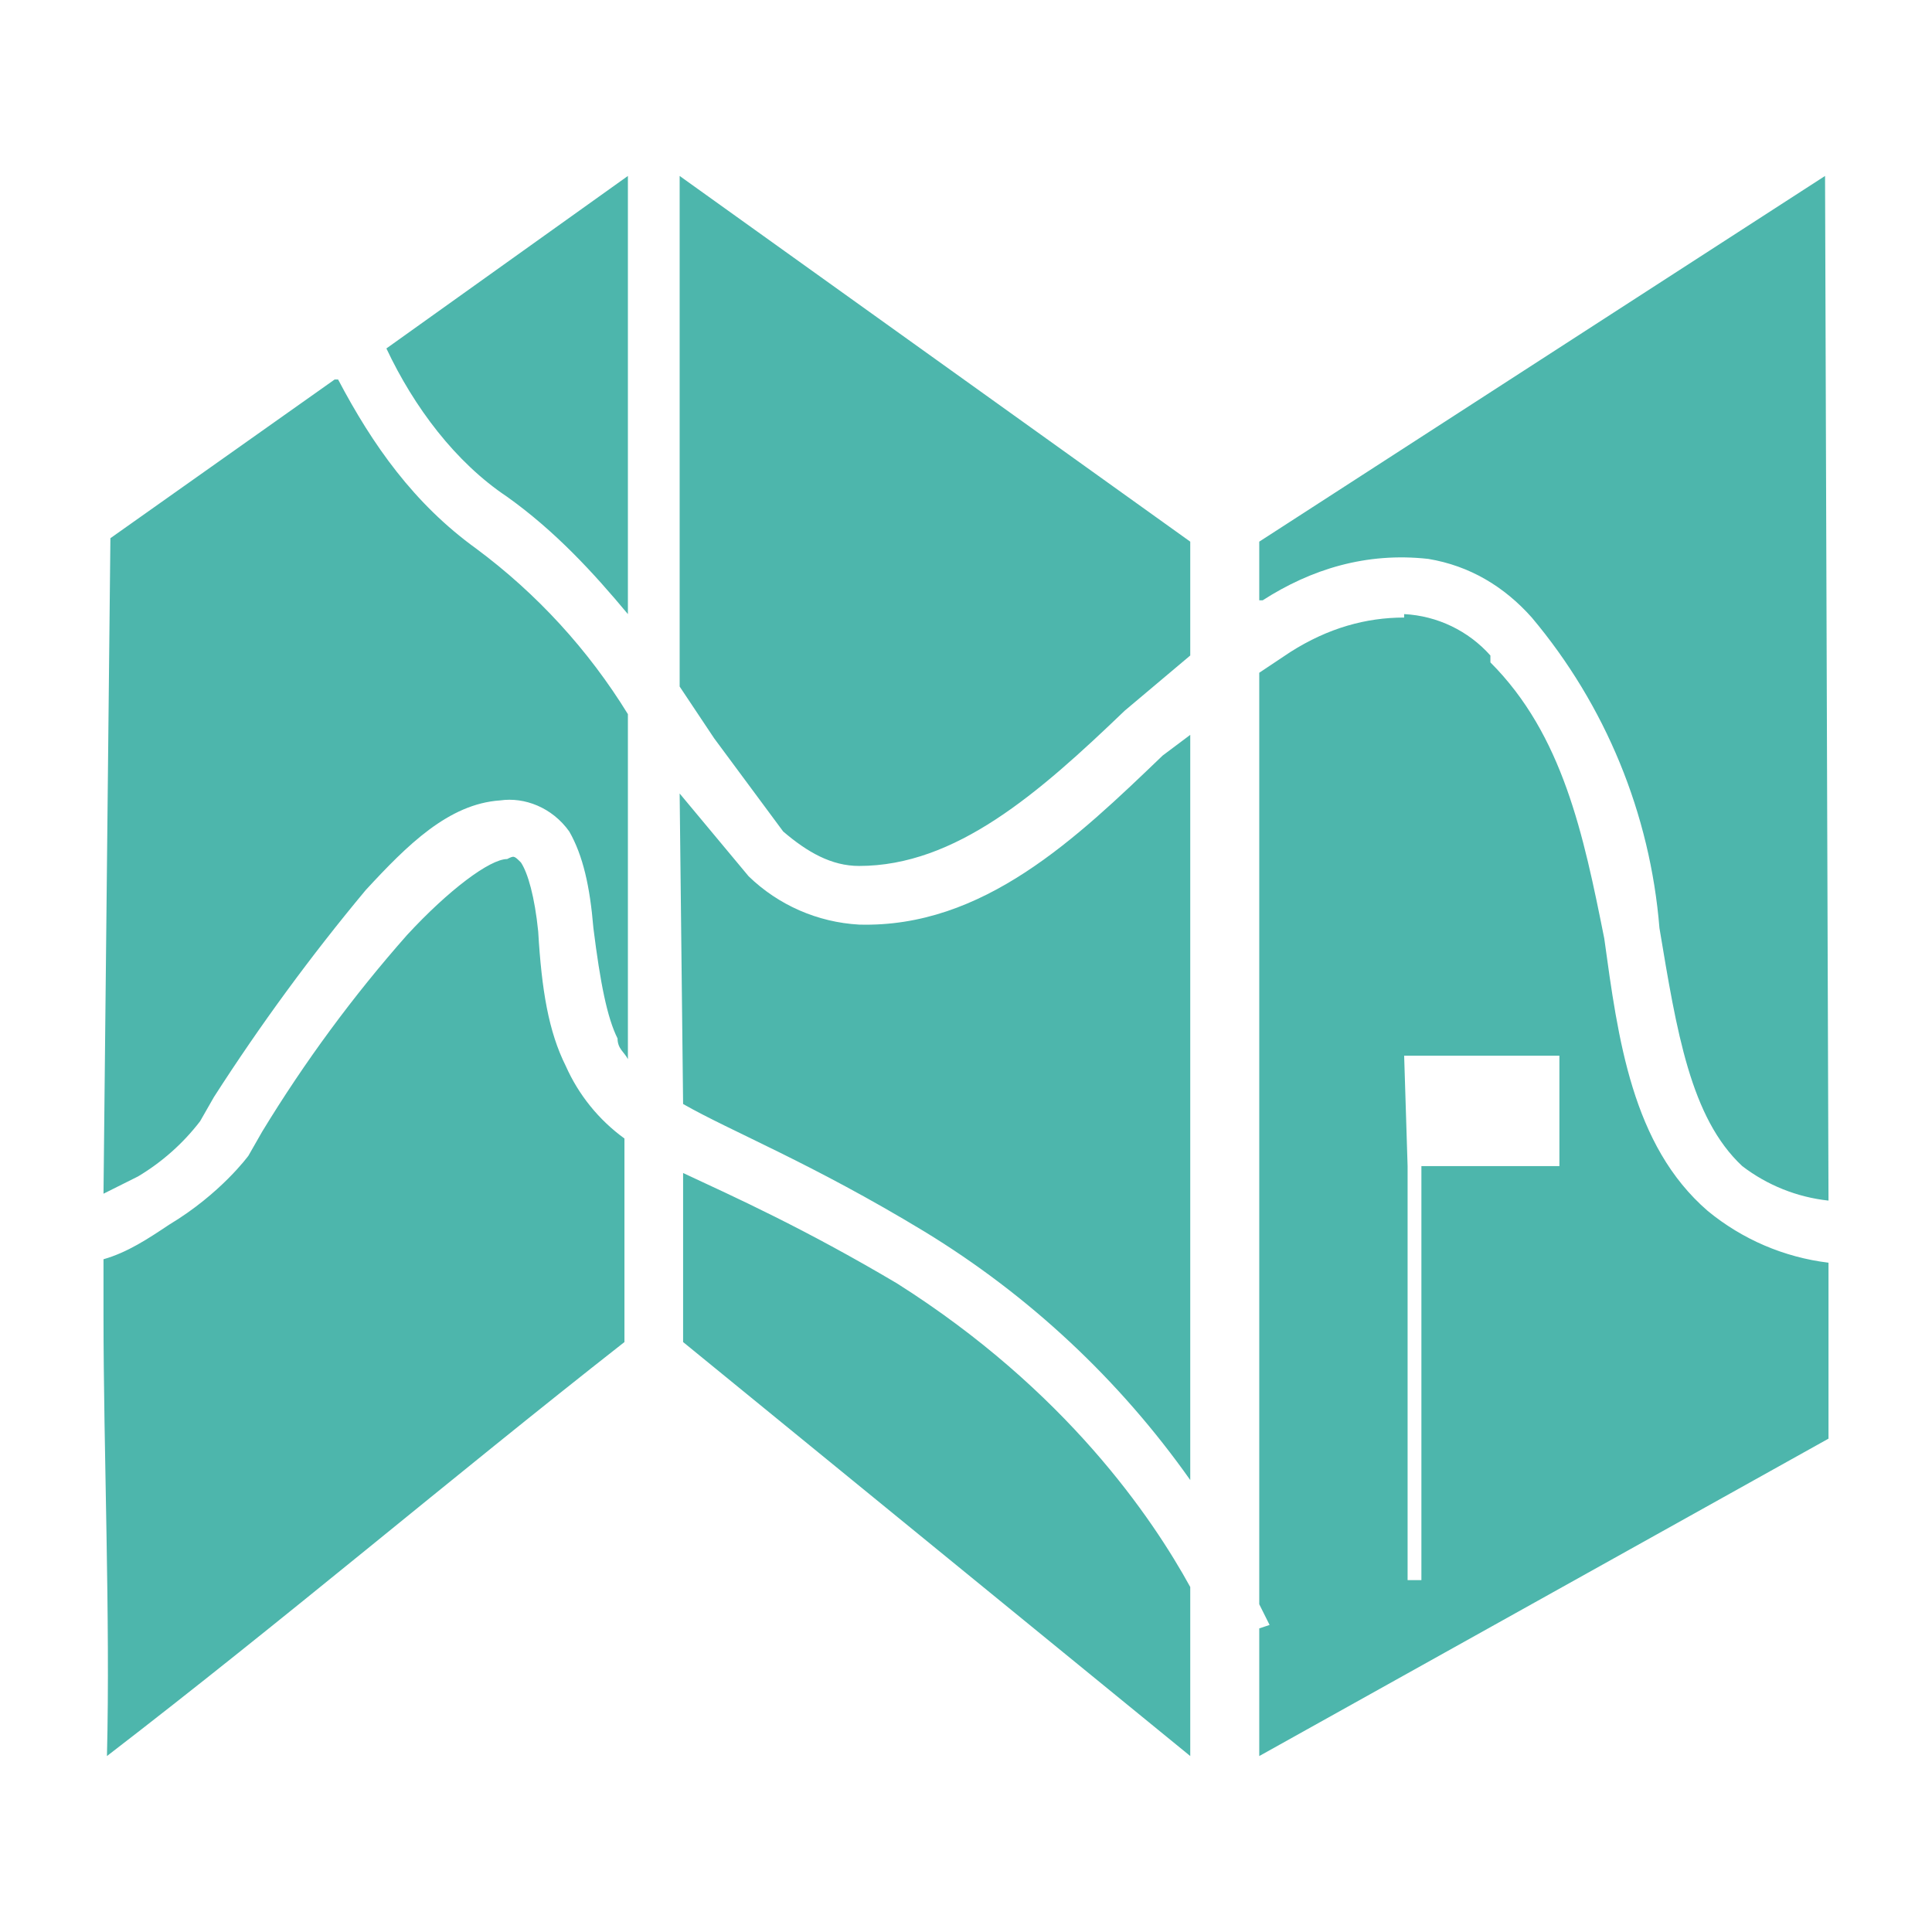
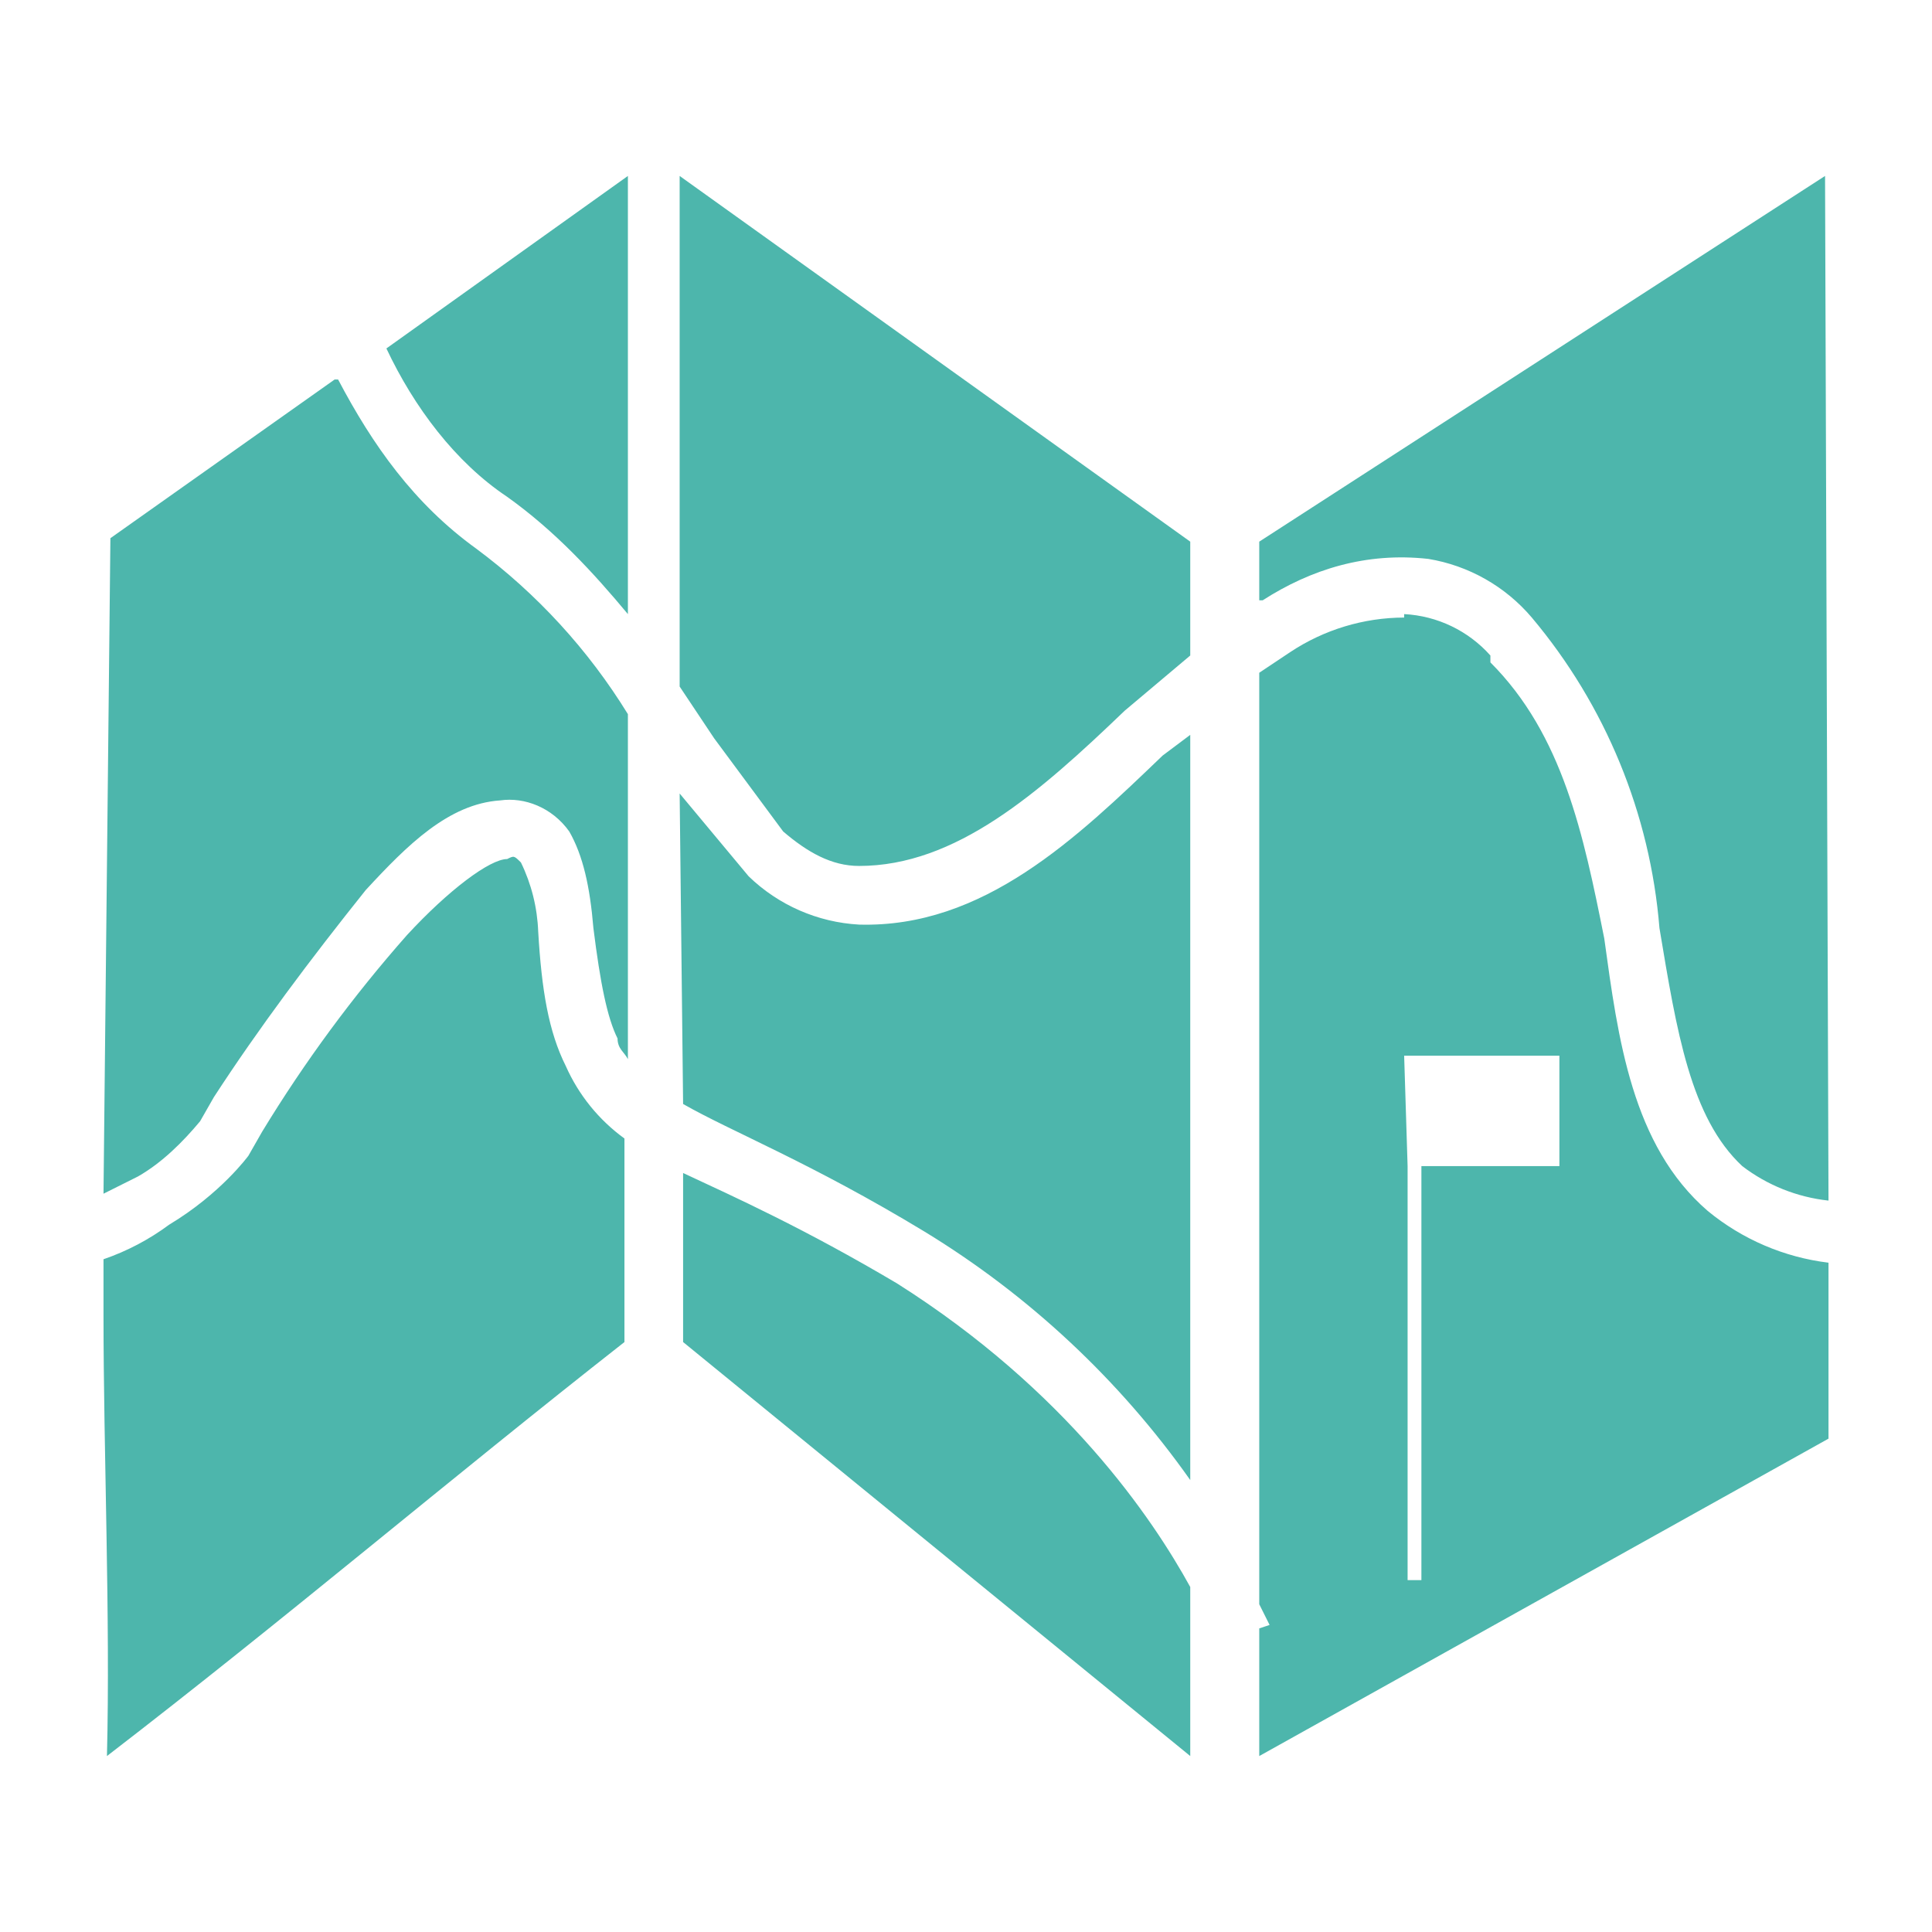
- <svg xmlns="http://www.w3.org/2000/svg" width="100%" height="100%" viewBox="0 0 56 56" version="1.1" xml:space="preserve" style="fill-rule:evenodd;clip-rule:evenodd;stroke-linejoin:round;stroke-miterlimit:1.414;">
-   <path id="path28" d="M18.2,5.1l-7,5c0.8,1.7 2,3.3 3.5,4.3c1.4,1 2.5,2.2 3.5,3.4l0,-12.7Zm34.7,0l-16.4,10.6l0,1.7l0.1,0c1.4,-0.9 3,-1.4 4.8,-1.2c1.2,0.2 2.2,0.8 3,1.7c2.138,2.543 3.431,5.689 3.7,9c0.5,3 0.9,5.5 2.4,6.9c0.726,0.556 1.591,0.902 2.5,1l-0.1,-29.7Zm-33.2,0l0,14.8l1,1.5l2,2.7c0.7,0.6 1.4,1 2.2,1c2.8,0 5.2,-2.1 7.7,-4.5l1.9,-1.6l0,-3.3l-14.8,-10.6Zm-10,5.9l-6.5,4.6l-0.2,19l1,-0.5c0.696,-0.415 1.307,-0.958 1.8,-1.6l0.4,-0.7c1.341,-2.089 2.81,-4.093 4.4,-6c1.2,-1.3 2.4,-2.5 3.9,-2.6c0.7,-0.1 1.5,0.2 2,0.9c0.4,0.7 0.6,1.6 0.7,2.8c0.2,1.6 0.4,2.6 0.7,3.2c0,0.3 0.2,0.4 0.3,0.6l0,-10c-1.148,-1.866 -2.641,-3.495 -4.4,-4.8c-1.8,-1.3 -3,-3 -4,-4.9l-0.1,0Zm31,6.9c-1.1,0 -2.2,0.3 -3.3,1l-0.9,0.6l0,27l0.3,0.6l-0.3,0.1l0,3.7l16.5,-9.2l0,-5.1c-1.286,-0.156 -2.5,-0.677 -3.5,-1.5c-2.2,-1.9 -2.6,-5 -3,-7.9c-0.6,-3 -1.2,-5.9 -3.3,-8l0,-0.2c-0.639,-0.718 -1.54,-1.15 -2.5,-1.2l0,0.1Zm-6.2,3.4l-0.8,0.6c-2.5,2.4 -5.2,5 -8.8,4.9c-1.2,-0.067 -2.337,-0.564 -3.2,-1.4l-2,-2.4l0.1,9c1.4,0.8 3.7,1.7 7,3.7c3.031,1.849 5.652,4.299 7.7,7.2l0,-21.6Zm-19.8,3.6c-0.5,0 -1.7,0.9 -2.9,2.2c-1.566,1.772 -2.971,3.68 -4.2,5.7l-0.4,0.7c0,0 -0.8,1.1 -2.3,2c-0.6,0.4 -1.2,0.8 -1.9,1l0,1.6c0,4 0.2,8.8 0.1,12.8c5.2,-4 9.9,-8 15,-12l0,-5.9c-0.742,-0.538 -1.328,-1.263 -1.7,-2.1c-0.5,-1 -0.7,-2.2 -0.8,-3.9c-0.1,-1 -0.3,-1.7 -0.5,-2c-0.2,-0.2 -0.2,-0.2 -0.4,-0.1Zm26,5.7l4.5,0l0,3.2l-4,0l0,12l-0.4,0l0,-12l-0.1,-3.2Zm-20.9,3.4l0,4.9l14.7,12l0,-4.9c-1.1,-2 -3.6,-5.7 -8.5,-8.8c-2.7,-1.6 -4.7,-2.5 -6.2,-3.2Z" style="fill:#4db6ac;fill-rule:nonzero;" />
+ <svg xmlns="http://www.w3.org/2000/svg" xml:space="preserve" fill-rule="evenodd" stroke-linejoin="round" stroke-miterlimit="1.4" clip-rule="evenodd" viewBox="0 0 56 56">
+   <path fill="#4db6ac" fill-rule="nonzero" d="m18.2 5.1-7 5c.8 1.7 2 3.3 3.5 4.3 1.4 1 2.5 2.2 3.5 3.4V5.1Zm34.7 0L36.5 15.7v1.7h.1c1.4-.9 3-1.4 4.8-1.2a5 5 0 0 1 3 1.7 16 16 0 0 1 3.7 9c.5 3 .9 5.5 2.4 6.9a5 5 0 0 0 2.5 1l-.1-29.7Zm-33.2 0v14.8l1 1.5 2 2.7c.7.6 1.4 1 2.2 1 2.8 0 5.2-2.1 7.7-4.5l1.9-1.6v-3.3L19.7 5.1ZM9.7 11l-6.5 4.6-.2 19 1-.5c.7-.4 1.3-1 1.8-1.6l.4-.7c1.3-2 2.8-4 4.4-6 1.2-1.3 2.4-2.5 3.9-2.6.7-.1 1.5.2 2 .9.4.7.6 1.6.7 2.8.2 1.6.4 2.6.7 3.2 0 .3.2.4.3.6v-10a17.2 17.2 0 0 0-4.4-4.8c-1.8-1.3-3-3-4-4.9h-.1Zm31 6.9a6 6 0 0 0-3.3 1l-.9.6v27l.3.6-.3.1v3.7L53 41.7v-5.1a6.8 6.8 0 0 1-3.5-1.5c-2.2-1.9-2.6-5-3-7.9-.6-3-1.2-5.9-3.3-8V19a3.6 3.6 0 0 0-2.5-1.2v.1Zm-6.2 3.4-.8.6c-2.5 2.4-5.2 5-8.8 4.9a5 5 0 0 1-3.2-1.4l-2-2.4.1 9c1.4.8 3.7 1.7 7 3.7a26 26 0 0 1 7.7 7.2V21.3Zm-19.8 3.6c-.5 0-1.7.9-2.9 2.2a40 40 0 0 0-4.2 5.7l-.4.7s-.8 1.1-2.3 2a7 7 0 0 1-1.9 1v1.6c0 4 .2 8.8.1 12.8 5.2-4 9.9-8 15-12V33a5.2 5.2 0 0 1-1.7-2.1c-.5-1-.7-2.2-.8-3.9a5 5 0 0 0-.5-2c-.2-.2-.2-.2-.4-.1Zm26 5.7h4.5v3.2h-4v12h-.4v-12l-.1-3.2ZM19.8 34v4.9l14.7 12V46c-1.1-2-3.6-5.7-8.5-8.8-2.7-1.6-4.7-2.5-6.2-3.2Z" />
</svg>
